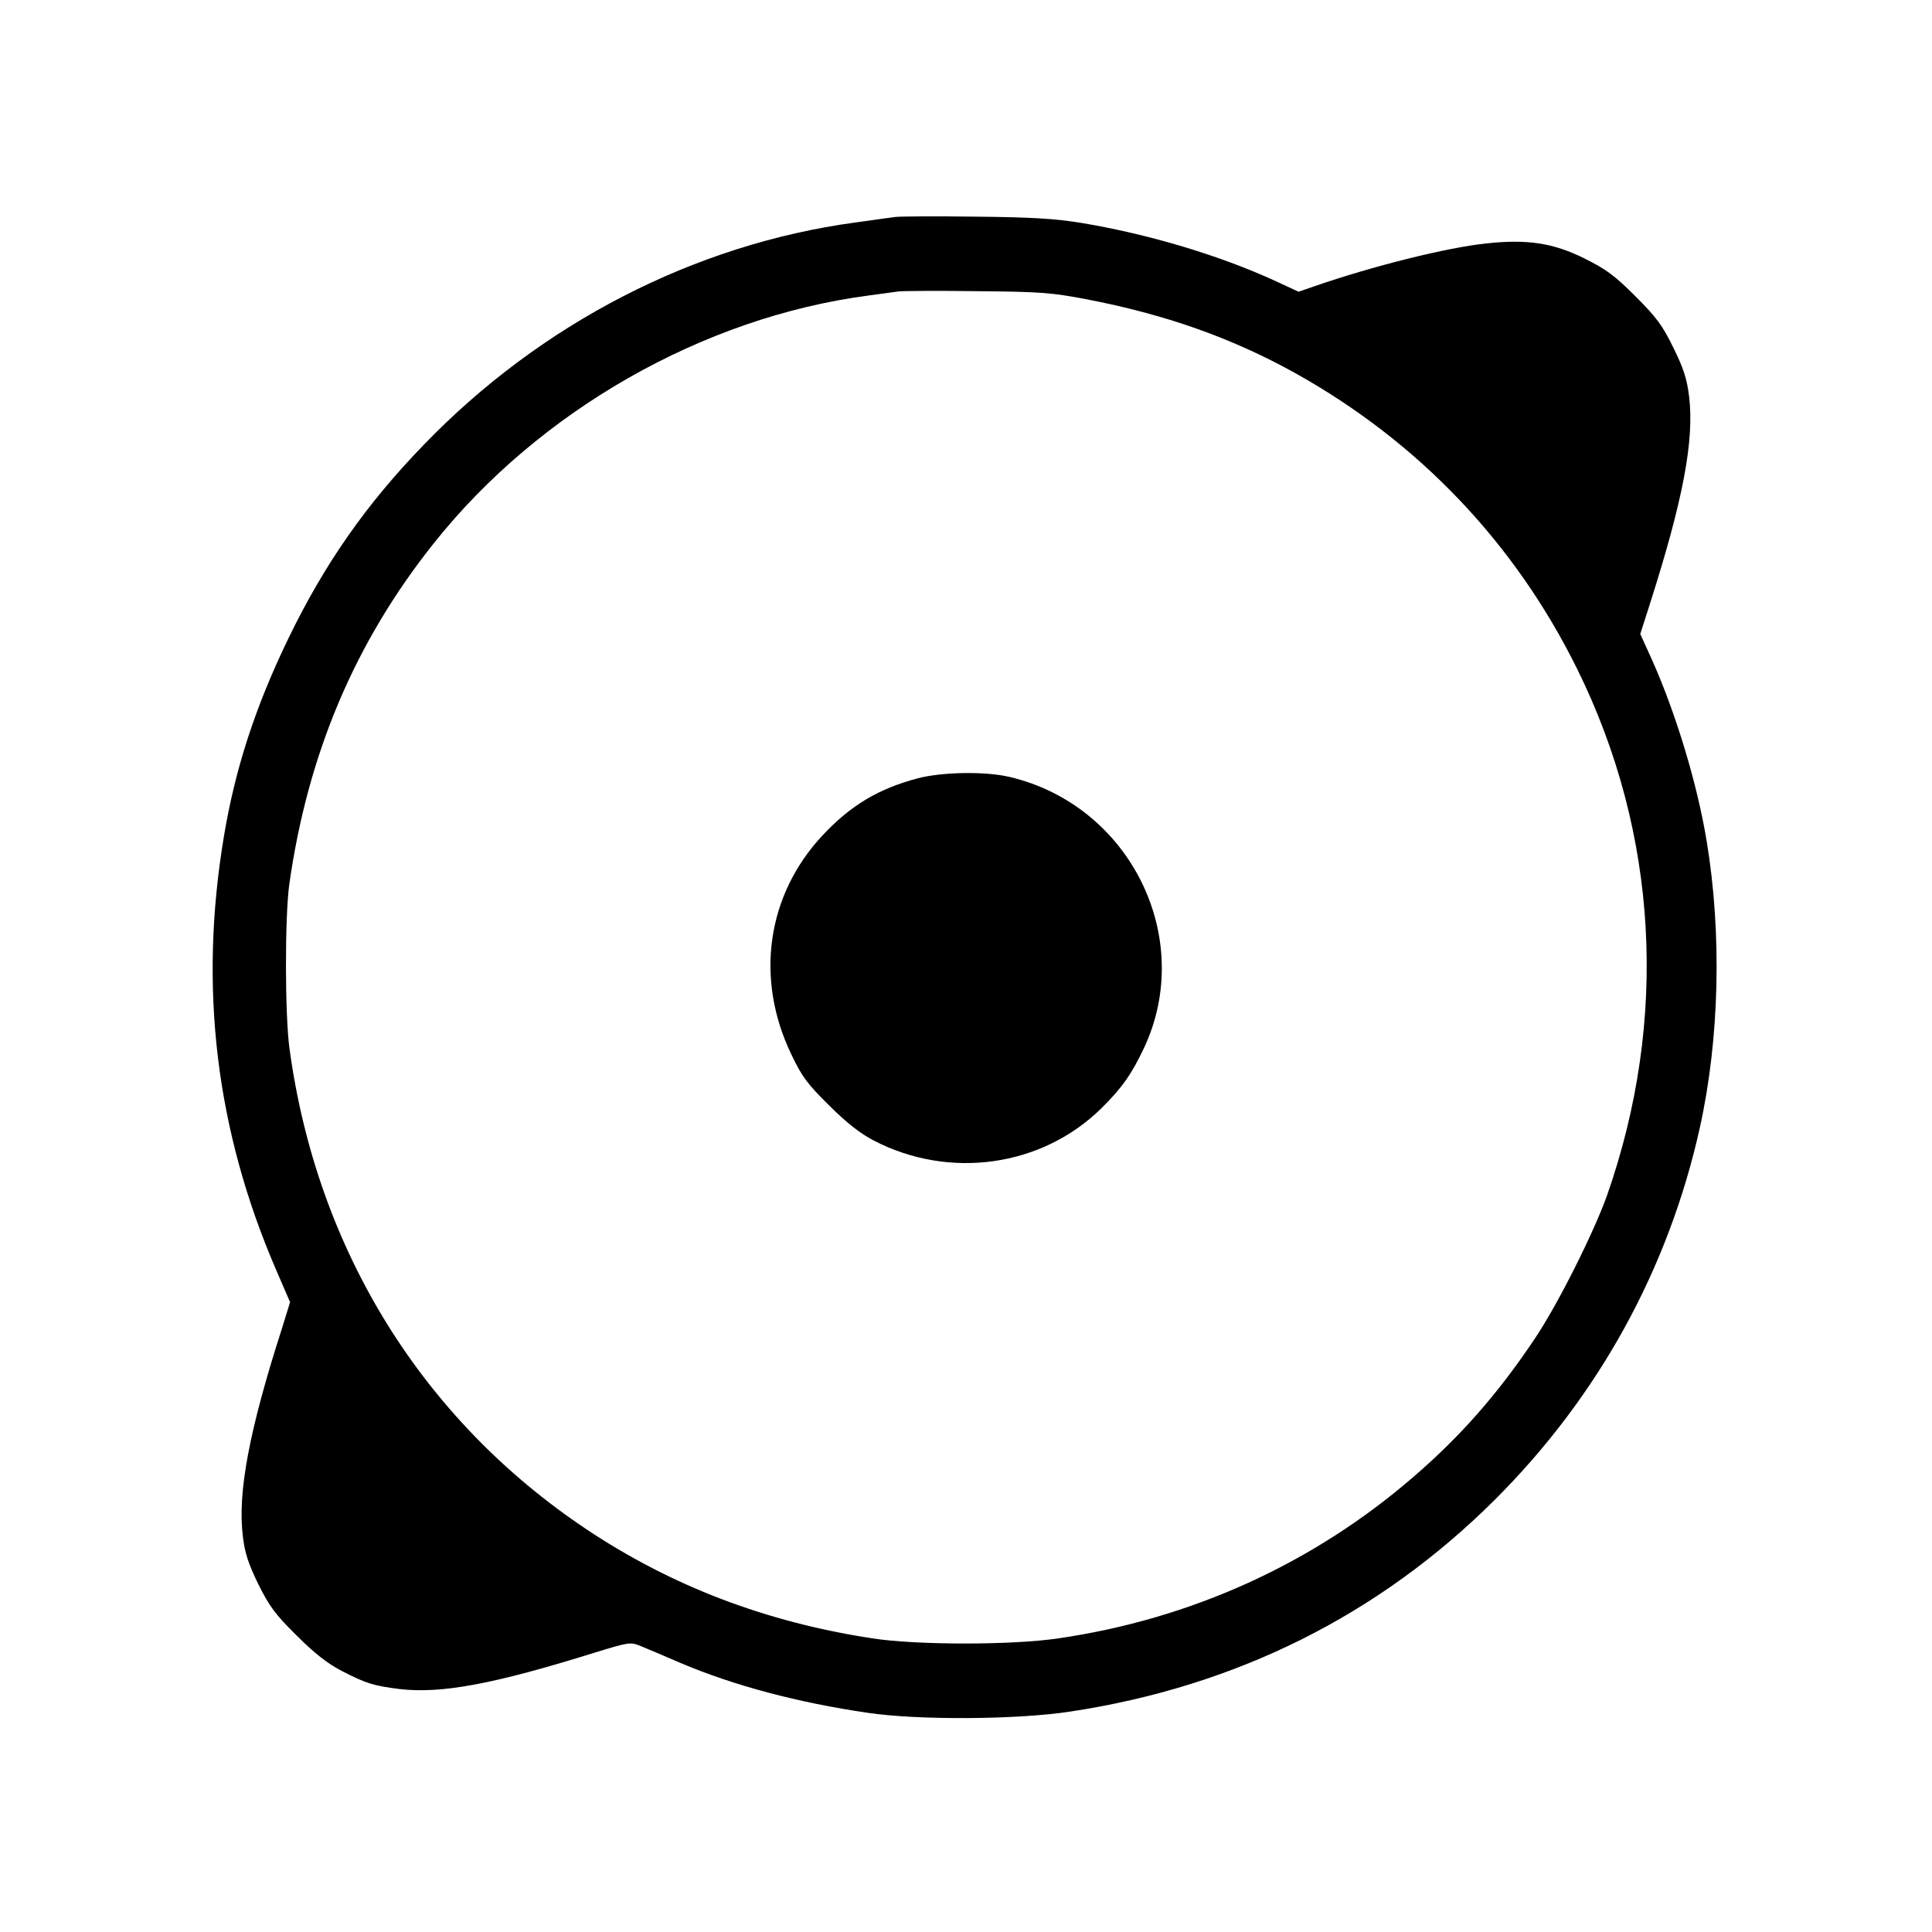
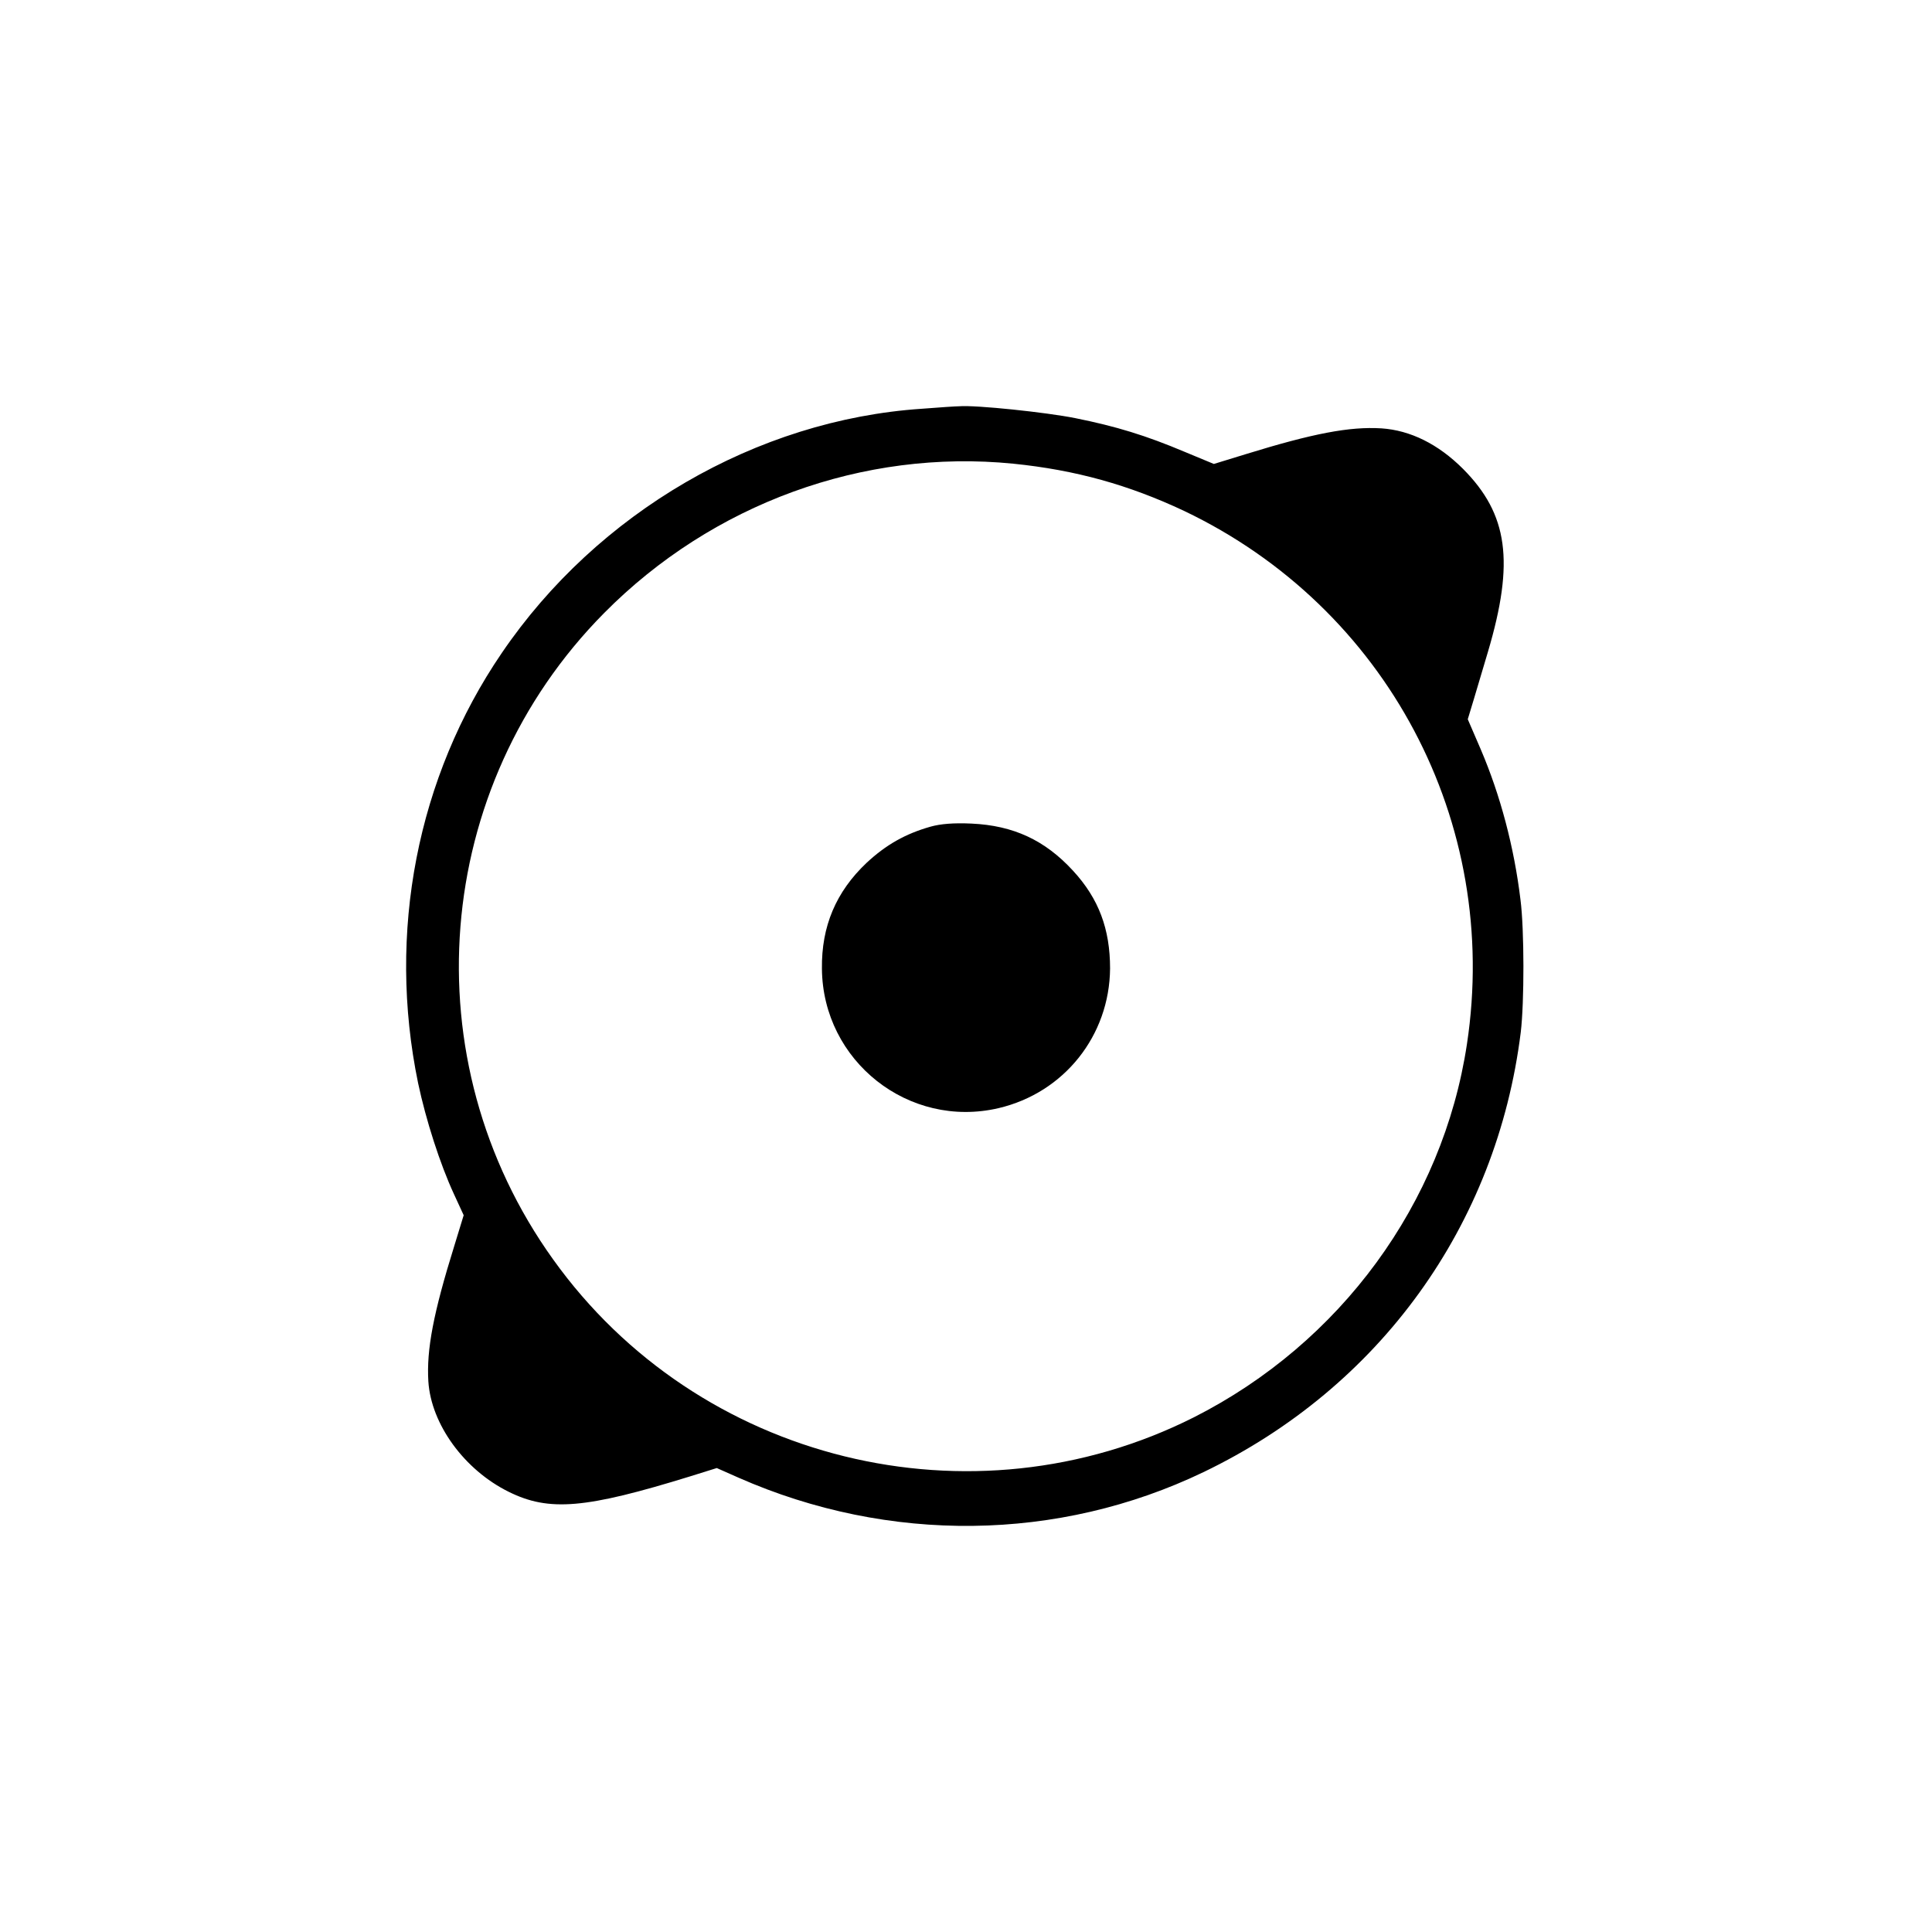
<svg xmlns="http://www.w3.org/2000/svg" version="1.0" width="700pt" height="700pt" viewBox="0 0 700 700" preserveAspectRatio="xMidYMid meet">
  <g transform="translate(0,700) scale(0.1,-0.1)" fill="#000000" stroke="none">
-     <path d="M3245 6214 c-16 -2 -82 -11 -145 -20 -584 -79 -1141 -366 -1566 -807 -208 -215 -359 -431 -490 -702 -119 -246 -192 -470 -233 -717 -91 -546 -29 -1063 189 -1568 l51 -118 -30 -97 c-118 -367 -161 -594 -141 -752 7 -60 20 -99 56 -173 40 -80 61 -109 138 -185 65 -65 112 -102 164 -129 89 -46 116 -54 212 -66 150 -17 339 18 704 132 124 38 130 39 165 25 20 -8 86 -36 146 -62 196 -83 427 -144 680 -181 182 -27 543 -25 735 5 599 91 1116 349 1535 766 376 375 630 836 744 1350 71 321 80 701 25 1035 -34 209 -112 465 -197 656 l-44 97 34 106 c121 379 162 594 143 754 -8 65 -20 102 -57 177 -39 80 -60 109 -137 186 -76 76 -106 98 -186 138 -113 56 -207 70 -355 54 -143 -15 -412 -82 -625 -156 l-55 -19 -82 38 c-204 94 -463 171 -703 211 -98 16 -181 21 -385 23 -143 2 -273 1 -290 -1z m690 -298 c287 -55 528 -140 760 -269 447 -250 795 -616 1020 -1072 293 -594 331 -1268 108 -1905 -47 -133 -179 -397 -262 -520 -133 -199 -269 -354 -441 -502 -362 -313 -804 -514 -1285 -584 -166 -25 -515 -25 -675 0 -385 59 -726 189 -1035 395 -596 398 -977 1014 -1076 1741 -17 122 -17 478 -1 595 67 474 238 878 524 1237 382 480 975 818 1573 897 44 6 94 13 110 15 17 2 145 3 285 1 227 -2 270 -5 395 -29z" />
-     <path d="M3325 4180 c-143 -38 -243 -98 -345 -207 -202 -216 -245 -519 -113 -793 39 -82 58 -107 137 -185 63 -63 113 -102 161 -127 275 -143 610 -96 826 117 74 73 109 123 154 218 187 399 -50 879 -487 982 -88 21 -246 18 -333 -5z" />
+     <path d="M3340 5519 c-599 -40 -1176 -376 -1522 -885 -307 -450 -416 -1013 -303 -1559 28 -132 79 -292 130 -402 l35 -76 -34 -111 c-76 -244 -101 -376 -94 -491 10 -156 131 -321 291 -400 147 -73 279 -61 658 56 l96 30 79 -35 c545 -240 1159 -232 1684 20 639 307 1063 894 1150 1594 13 109 13 371 -1 480 -23 191 -73 379 -144 545 l-47 109 23 76 c12 41 35 117 50 168 97 327 73 499 -90 663 -90 90 -191 140 -296 147 -115 7 -247 -18 -493 -94 l-114 -35 -106 44 c-140 59 -247 92 -396 122 -105 21 -360 48 -421 43 -11 0 -72 -4 -135 -9z m331 -199 c227 -23 419 -77 619 -171 734 -350 1147 -1128 1025 -1932 -87 -577 -458 -1083 -989 -1352 -806 -406 -1797 -162 -2322 572 -518 722 -439 1712 185 2342 392 396 939 595 1482 541z" />
+     <path d="M3372 4005 c-92 -26 -162 -66 -232 -131 -111 -105 -164 -230 -162 -384 3 -335 315 -581 640 -505 238 56 402 263 404 506 0 143 -41 253 -134 354 -102 111 -216 164 -368 171 -65 3 -112 -1 -148 -11z" />
  </g>
</svg>
